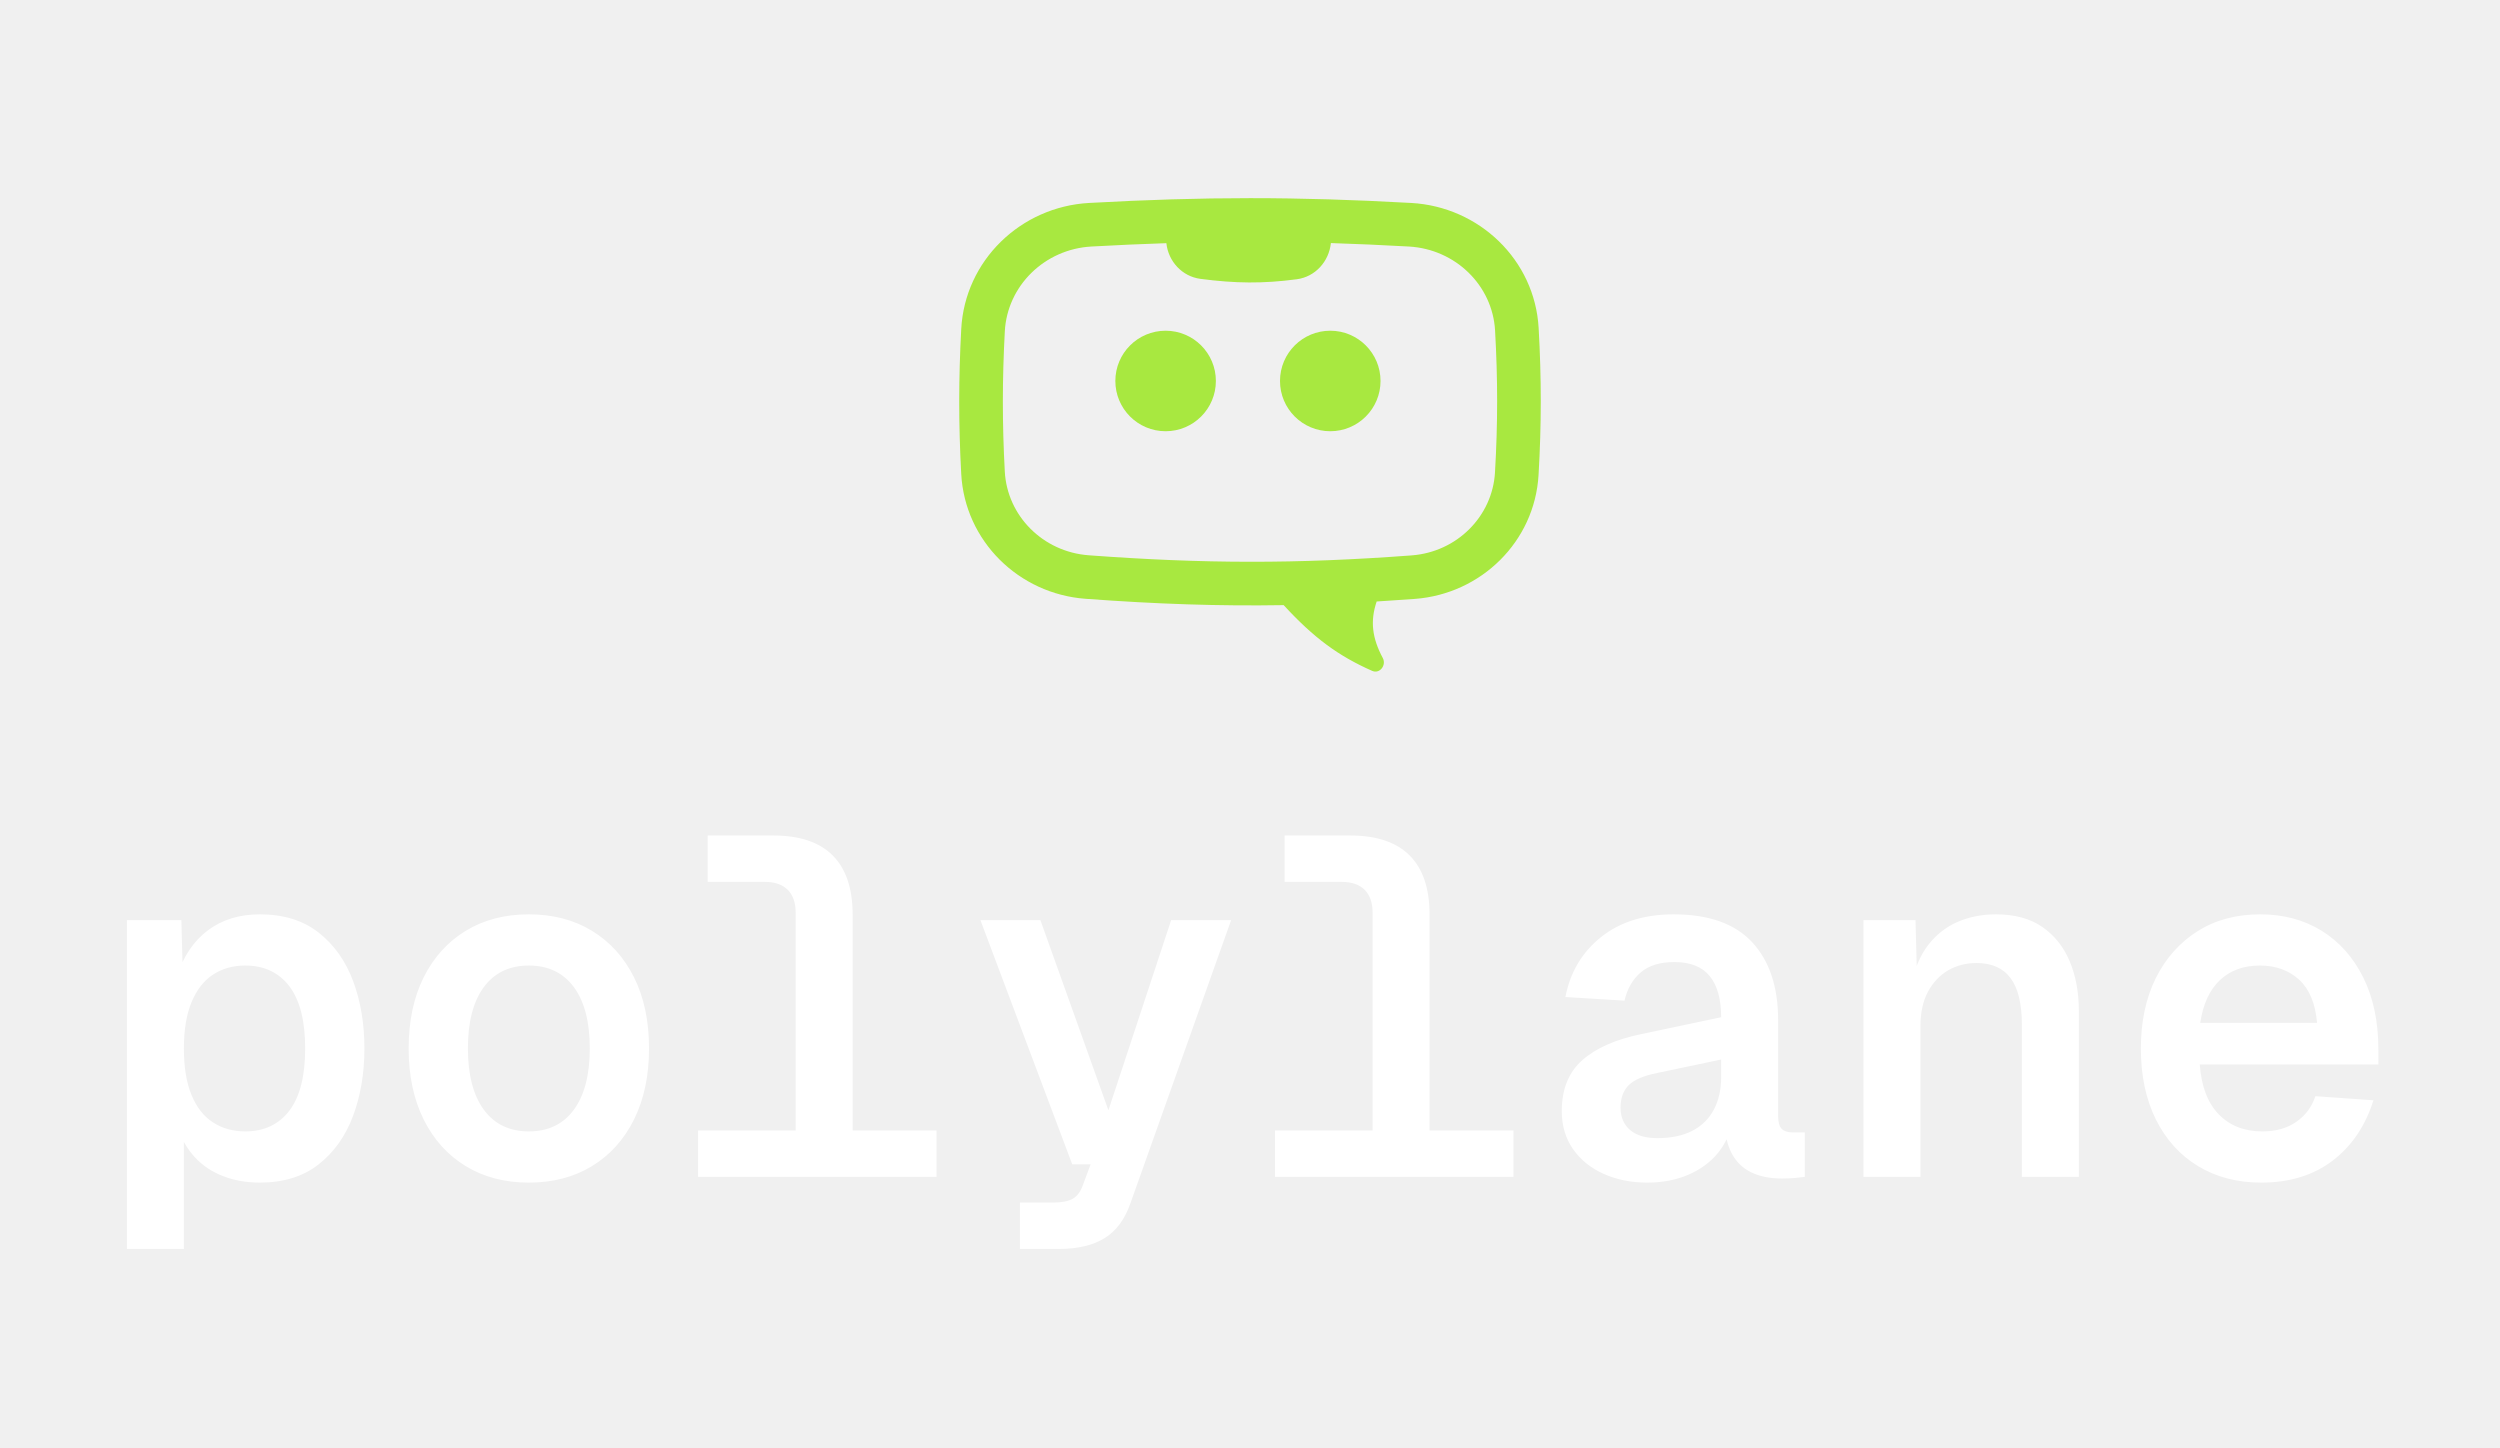
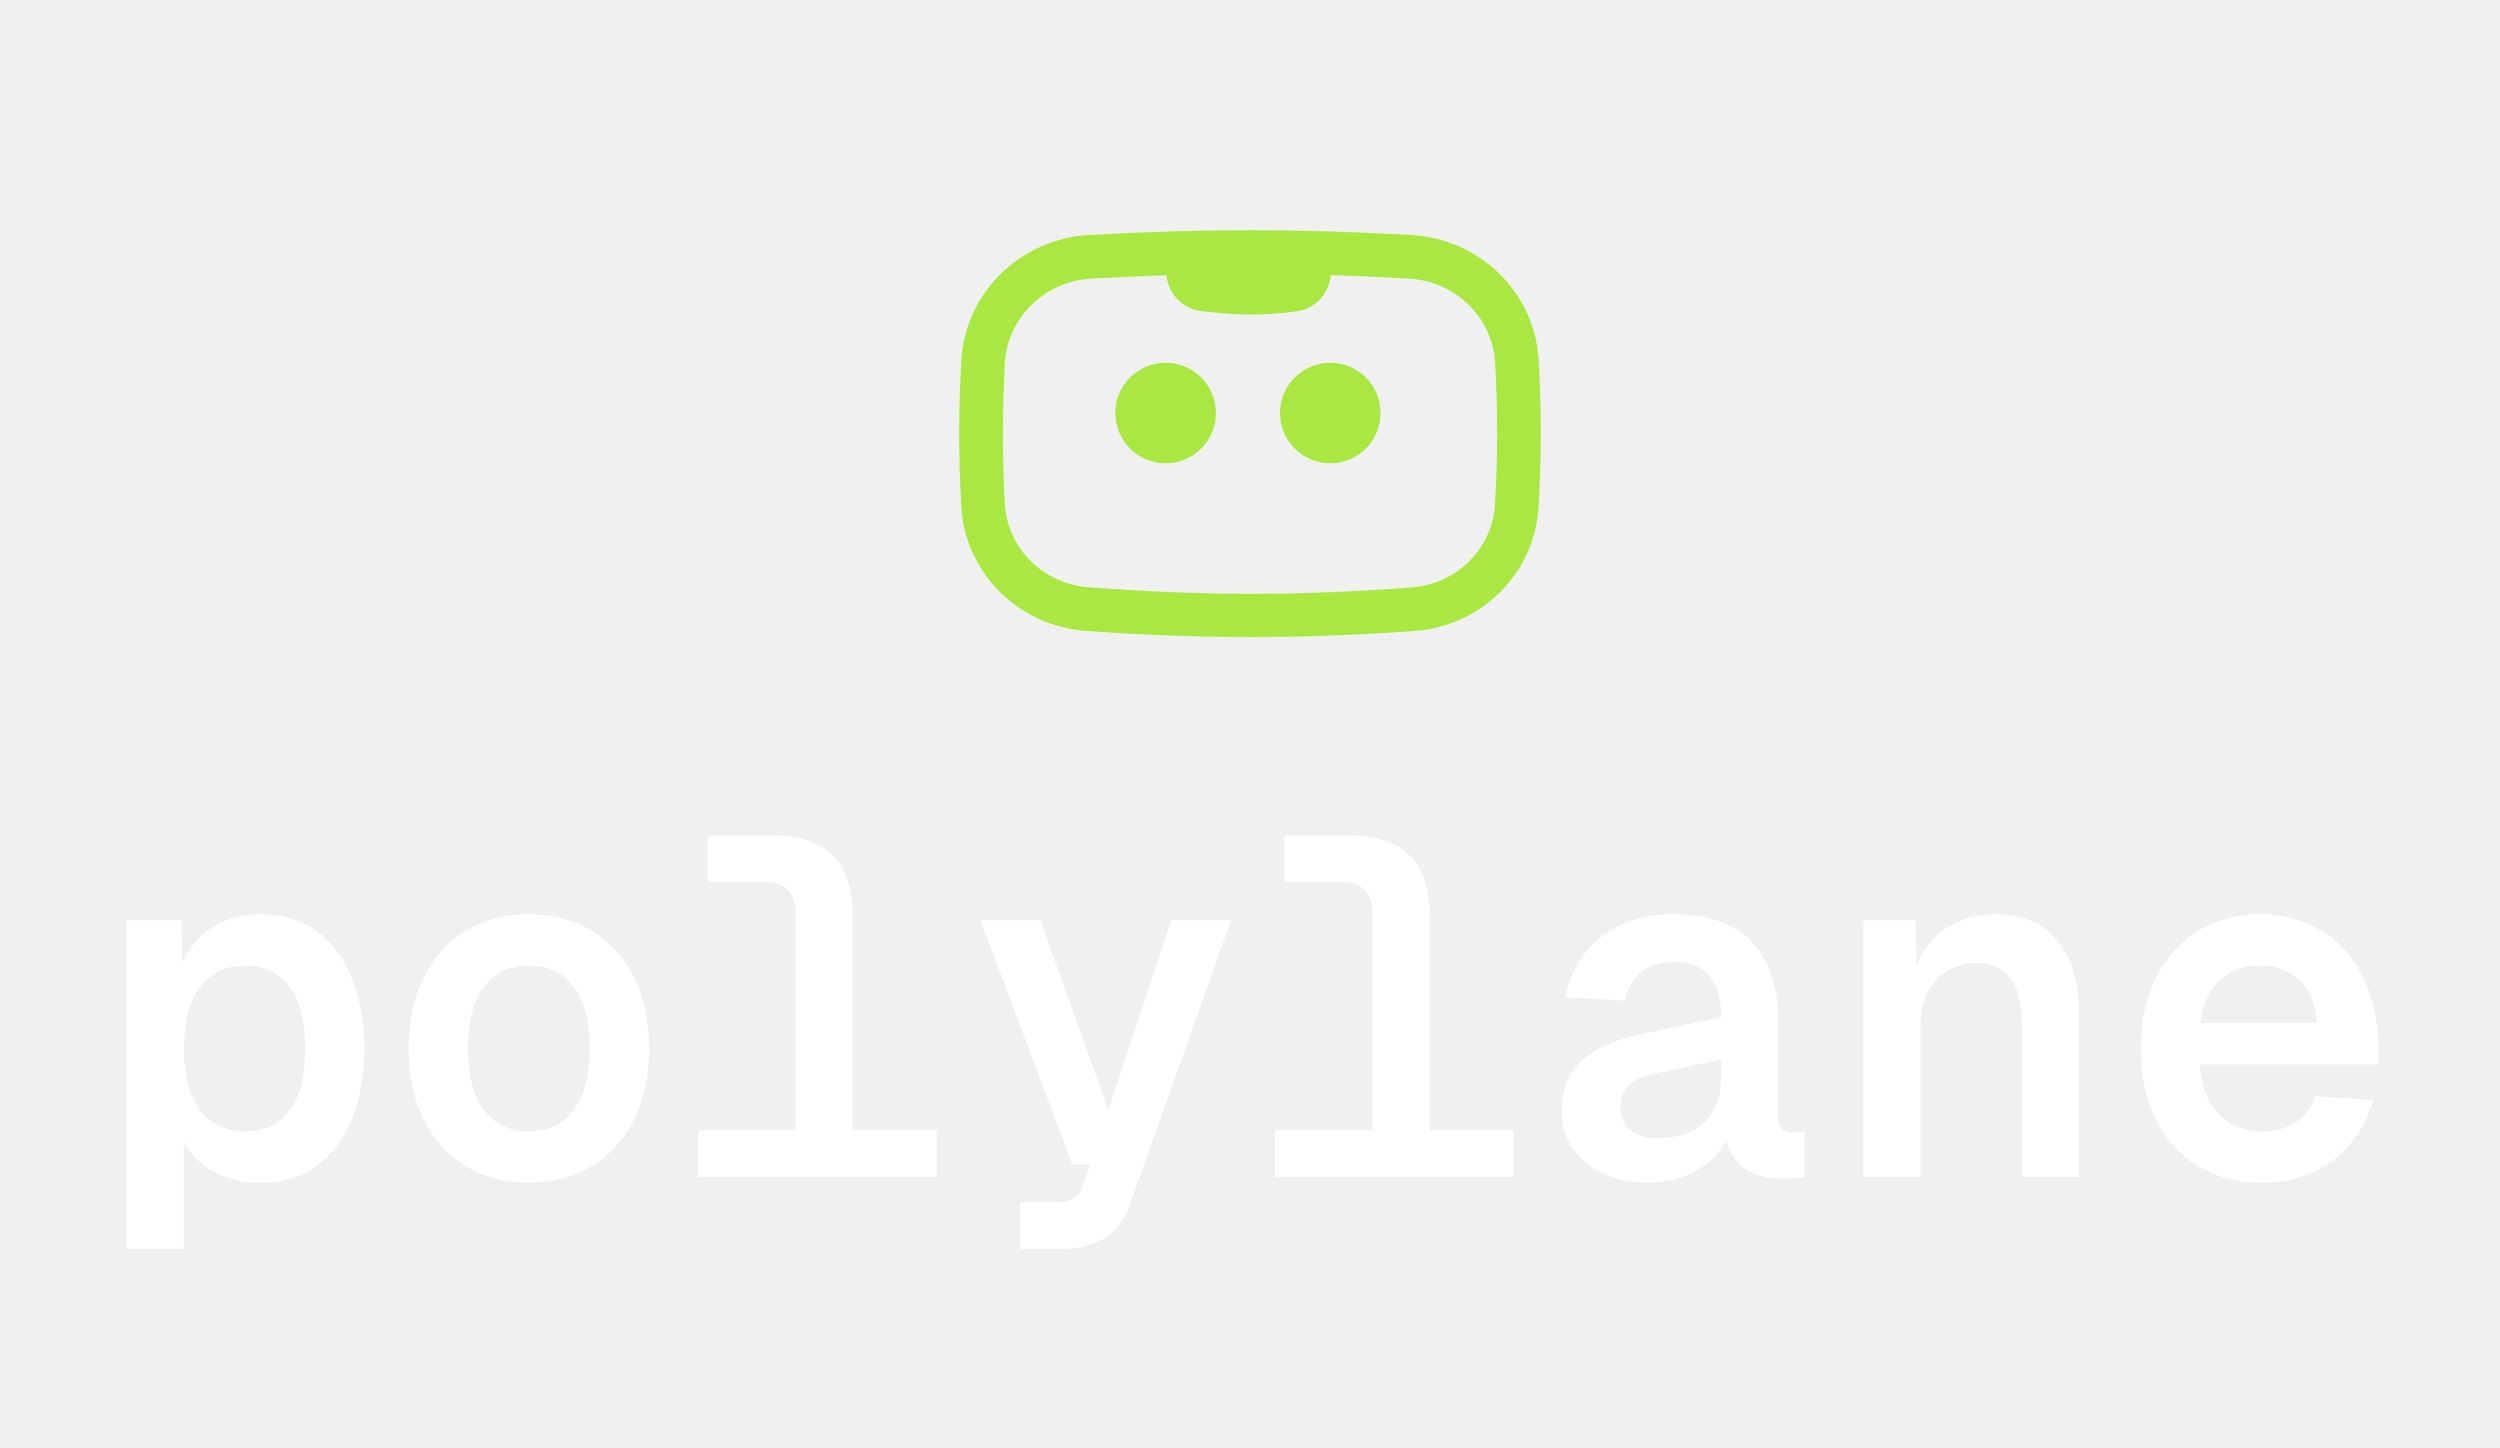
<svg xmlns="http://www.w3.org/2000/svg" width="208" height="120.4" viewBox="0 0 208 120.4" fill="none">
-   <g transform="translate(78.222,10.433) scale(0.072067) translate(-120,-120)">
-     <path fill="#A8E840" fill-rule="evenodd" d="M381.142 255.979C353.262 256.882 324.664 258.165 294.739 259.828C240.319 262.852 197.432 305.379 194.635 357.744C191.659 413.446 191.596 463.816 194.618 519.68C197.379 570.729 238.619 612.379 291.522 616.294C424.628 626.144 531.099 626.37 664.216 616.432C716.652 612.517 757.575 571.322 760.527 520.692C763.828 464.081 763.824 413.076 760.619 356.673C757.677 304.896 715.104 262.861 661.009 259.838C629.813 258.094 600.063 256.769 571.071 255.861C568.898 277.025 553.17 294.761 531.729 297.623C492.693 302.833 460.623 302.444 420.534 297.184C399.233 294.389 383.392 276.96 381.142 255.979ZM291.944 209.528C212.897 213.921 148.553 276.001 144.329 355.057C141.26 412.512 141.192 464.688 144.314 522.401C148.496 599.706 210.597 660.82 287.804 666.534C369.848 672.605 442.16 675.087 516.559 673.853C551.603 711.938 579.891 732.555 618.741 749.748C627.403 753.581 635.458 743.223 630.988 734.873C618.661 711.839 616.267 692.195 623.929 669.646C638.33 668.78 652.985 667.788 667.966 666.669C744.641 660.945 806.343 600.383 810.819 523.625C814.234 465.063 814.229 412.124 810.915 353.815C806.453 275.298 742.341 213.928 663.821 209.539C531.36 202.135 424.263 202.176 291.944 209.528Z" />
+   <g transform="translate(78.222,13.100) scale(0.072067) translate(-120,-120)">
+     <path fill="#A8E840" fill-rule="evenodd" d="M381.142 255.979C353.262 256.882 324.664 258.165 294.739 259.828C240.319 262.852 197.432 305.379 194.635 357.744C191.659 413.446 191.596 463.816 194.618 519.68C197.379 570.729 238.619 612.379 291.522 616.294C424.628 626.144 531.099 626.37 664.216 616.432C716.652 612.517 757.575 571.322 760.527 520.692C763.828 464.081 763.824 413.076 760.619 356.673C757.677 304.896 715.104 262.861 661.009 259.838C629.813 258.094 600.063 256.769 571.071 255.861C568.898 277.025 553.17 294.761 531.729 297.623C492.693 302.833 460.623 302.444 420.534 297.184C399.233 294.389 383.392 276.96 381.142 255.979ZM291.944 209.528C212.897 213.921 148.553 276.001 144.329 355.057C141.26 412.512 141.192 464.688 144.314 522.401C148.496 599.706 210.597 660.82 287.804 666.534C414.174 675.899 540.788 676.041 667.966 666.669C744.641 660.945 806.343 600.383 810.819 523.625C814.234 465.063 814.229 412.124 810.915 353.815C806.453 275.298 742.341 213.928 663.821 209.539C531.36 202.135 424.263 202.176 291.944 209.528Z" />
    <path fill="#A8E840" d="M438.296 415.062C438.296 447.11 412.316 473.09 380.269 473.09C348.221 473.09 322.242 447.11 322.242 415.062C322.242 383.015 348.221 357.035 380.269 357.035C412.316 357.035 438.296 383.015 438.296 415.062Z" />
    <path fill="#A8E840" d="M570.358 473.09C602.405 473.09 628.385 447.11 628.385 415.062C628.385 383.015 602.405 357.035 570.358 357.035C538.31 357.035 512.331 383.015 512.331 415.062C512.331 447.11 538.31 473.09 570.358 473.09Z" />
  </g>
  <path transform="translate(8.00,97.913)" d="M2.56 6V-21.36H7.09L7.22 -16.46L6.72 -16.7Q7.54 -19.2 9.31 -20.52Q11.08 -21.84 13.62 -21.84Q16.57 -21.84 18.5 -20.33Q20.43 -18.82 21.38 -16.29Q22.32 -13.76 22.32 -10.68Q22.32 -7.62 21.38 -5.08Q20.43 -2.54 18.5 -1.03Q16.57 0.48 13.62 0.48Q11.94 0.48 10.56 -0.06Q9.18 -0.59 8.22 -1.62Q7.26 -2.66 6.75 -4.16L7.3 -4.7V6ZM12.4 -3.78Q14.76 -3.78 16.08 -5.51Q17.39 -7.25 17.39 -10.68Q17.39 -14.11 16.08 -15.85Q14.76 -17.58 12.4 -17.58Q10.88 -17.58 9.73 -16.83Q8.58 -16.08 7.94 -14.54Q7.3 -13.01 7.3 -10.68Q7.3 -8.35 7.93 -6.82Q8.56 -5.28 9.72 -4.53Q10.88 -3.78 12.4 -3.78Z M36 0.48Q33 0.48 30.75 -0.89Q28.5 -2.26 27.25 -4.77Q26 -7.29 26 -10.67Q26 -14.1 27.25 -16.6Q28.5 -19.1 30.75 -20.47Q33 -21.84 36 -21.84Q39 -21.84 41.25 -20.47Q43.5 -19.1 44.75 -16.6Q46 -14.1 46 -10.68Q46 -7.29 44.75 -4.77Q43.5 -2.26 41.25 -0.89Q39 0.48 36 0.48ZM36 -3.78Q38.42 -3.78 39.75 -5.59Q41.07 -7.4 41.07 -10.69Q41.07 -13.98 39.75 -15.78Q38.42 -17.58 36 -17.58Q33.58 -17.58 32.25 -15.78Q30.93 -13.98 30.93 -10.69Q30.93 -7.4 32.25 -5.59Q33.58 -3.78 36 -3.78Z M58.2 -1.36V-21.98Q58.2 -23.22 57.54 -23.88Q56.87 -24.54 55.64 -24.54H50.88V-28.4H56.34Q59.62 -28.4 61.28 -26.74Q62.94 -25.08 62.94 -21.81V-1.36ZM50.08 0V-3.86H69.92V0Z M76.86 6V2.14H79.61Q80.68 2.14 81.24 1.83Q81.81 1.51 82.09 0.7L82.74 -1.04H81.21L73.57 -21.36H78.56L84.22 -5.54L89.44 -21.36H94.43L86.07 2.15Q85.36 4.21 83.9 5.1Q82.45 6 80.09 6Z M106.2 -1.36V-21.98Q106.2 -23.22 105.54 -23.88Q104.87 -24.54 103.64 -24.54H98.88V-28.4H104.34Q107.62 -28.4 109.28 -26.74Q110.94 -25.08 110.94 -21.81V-1.36ZM98.08 0V-3.86H117.92V0Z M129.04 0.48Q127.06 0.48 125.44 -0.24Q123.82 -0.96 122.88 -2.3Q121.94 -3.64 121.94 -5.47Q121.94 -8.19 123.64 -9.7Q125.34 -11.21 128.53 -11.87L135.2 -13.28Q135.2 -15.54 134.25 -16.7Q133.3 -17.87 131.31 -17.87Q129.5 -17.87 128.5 -17Q127.5 -16.14 127.16 -14.66L122.24 -14.96Q122.84 -18.06 125.21 -19.95Q127.58 -21.84 131.25 -21.84Q135.62 -21.84 137.78 -19.52Q139.94 -17.19 139.94 -13.04V-5.07Q139.94 -4.29 140.24 -3.99Q140.54 -3.7 141.12 -3.7H142.16V0Q141.92 0.04 141.38 0.09Q140.83 0.14 140.27 0.14Q138.75 0.14 137.69 -0.38Q136.63 -0.9 136.08 -1.95Q135.53 -3 135.47 -4.54H136.08Q135.86 -3.12 134.92 -1.97Q133.97 -0.82 132.46 -0.17Q130.94 0.48 129.04 0.48ZM129.89 -3.22Q131.62 -3.22 132.8 -3.83Q133.98 -4.44 134.59 -5.59Q135.2 -6.74 135.2 -8.3V-9.76L129.87 -8.64Q128.18 -8.3 127.5 -7.62Q126.83 -6.94 126.83 -5.76Q126.83 -4.57 127.63 -3.89Q128.42 -3.22 129.89 -3.22Z M147.04 0V-21.36H151.37L151.52 -15.66L151.02 -15.94Q151.41 -17.96 152.41 -19.27Q153.42 -20.58 154.87 -21.21Q156.33 -21.84 158.05 -21.84Q160.41 -21.84 161.92 -20.79Q163.44 -19.74 164.2 -17.93Q164.96 -16.12 164.96 -13.8V0H160.22V-12.66Q160.22 -15.26 159.29 -16.52Q158.35 -17.79 156.45 -17.79Q155.16 -17.79 154.1 -17.19Q153.05 -16.58 152.41 -15.41Q151.78 -14.24 151.78 -12.5V0Z M180.14 0.48Q177.14 0.48 174.88 -0.89Q172.62 -2.26 171.37 -4.77Q170.12 -7.29 170.12 -10.68Q170.12 -14.02 171.36 -16.53Q172.61 -19.03 174.84 -20.44Q177.06 -21.84 180.05 -21.84Q182.94 -21.84 185.15 -20.48Q187.37 -19.11 188.62 -16.59Q189.88 -14.07 189.88 -10.59V-9.35H175.02Q175.22 -6.62 176.6 -5.2Q177.98 -3.78 180.22 -3.78Q181.92 -3.78 183.06 -4.58Q184.2 -5.38 184.64 -6.71L189.47 -6.37Q188.47 -3.18 186.08 -1.35Q183.68 0.48 180.14 0.48ZM175.06 -12.81H184.78Q184.57 -15.23 183.28 -16.41Q181.99 -17.58 180.02 -17.58Q177.99 -17.58 176.7 -16.37Q175.41 -15.16 175.06 -12.81Z" fill="#ffffff" />
</svg>
